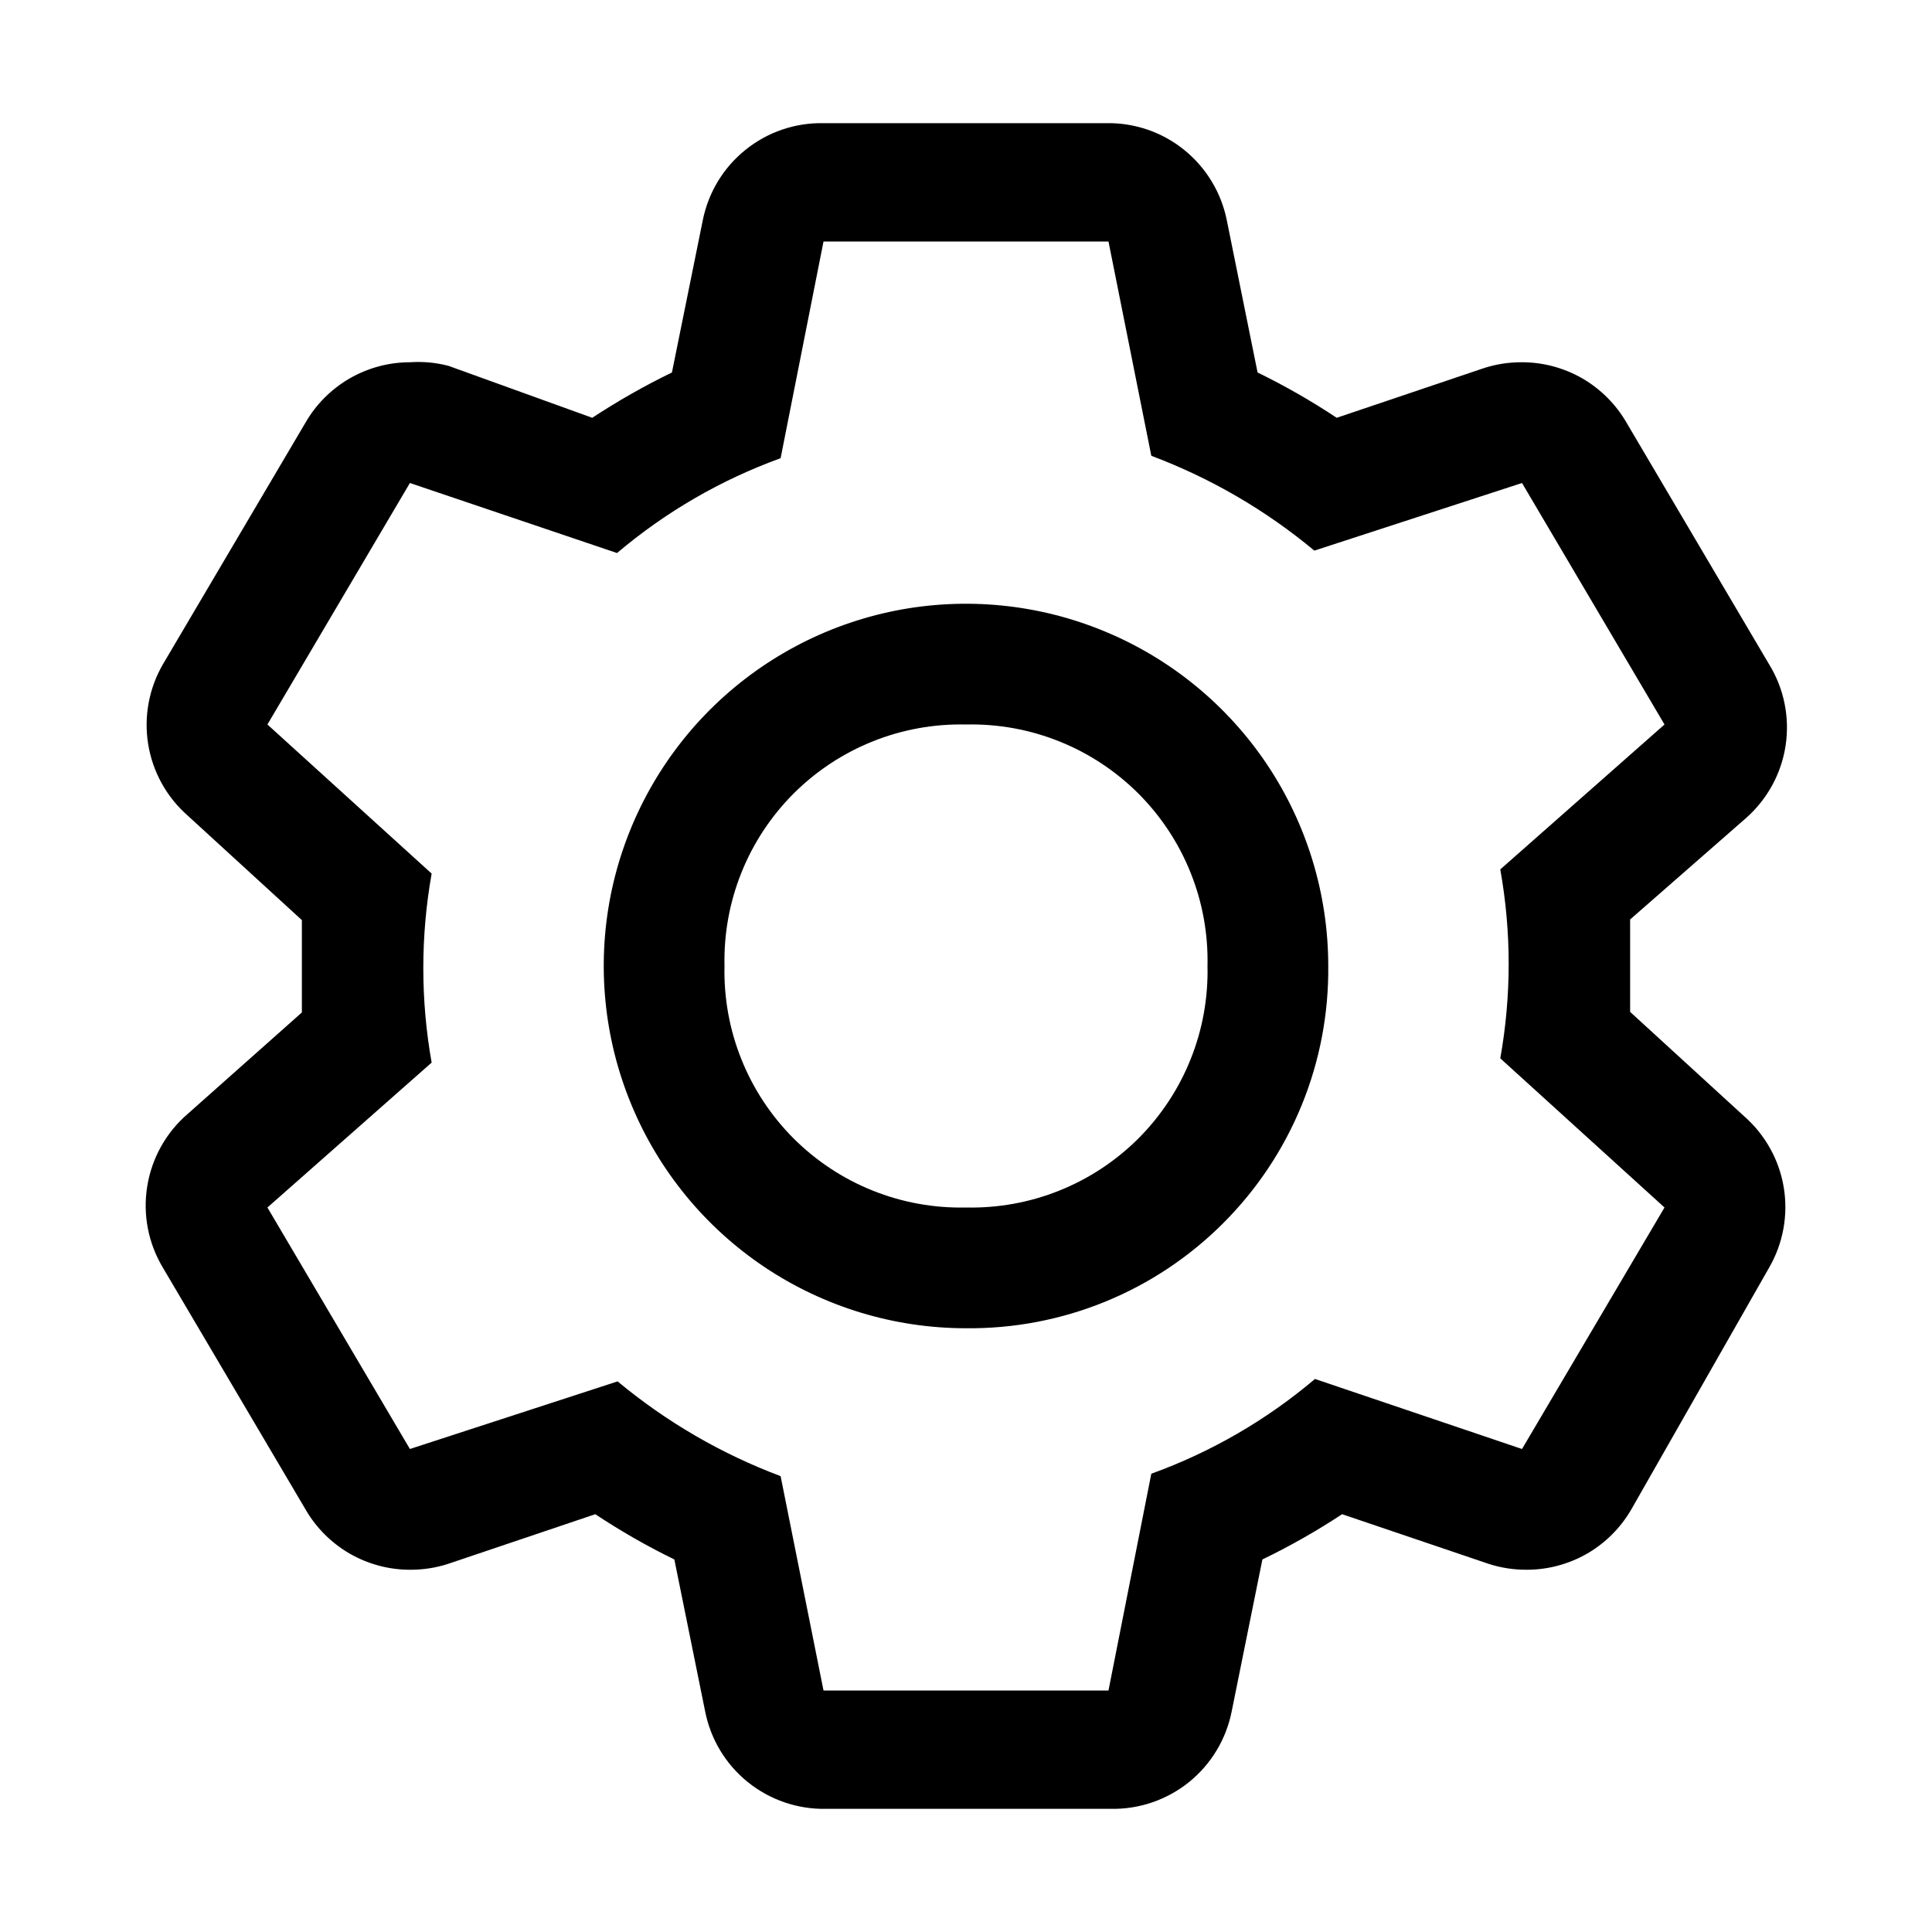
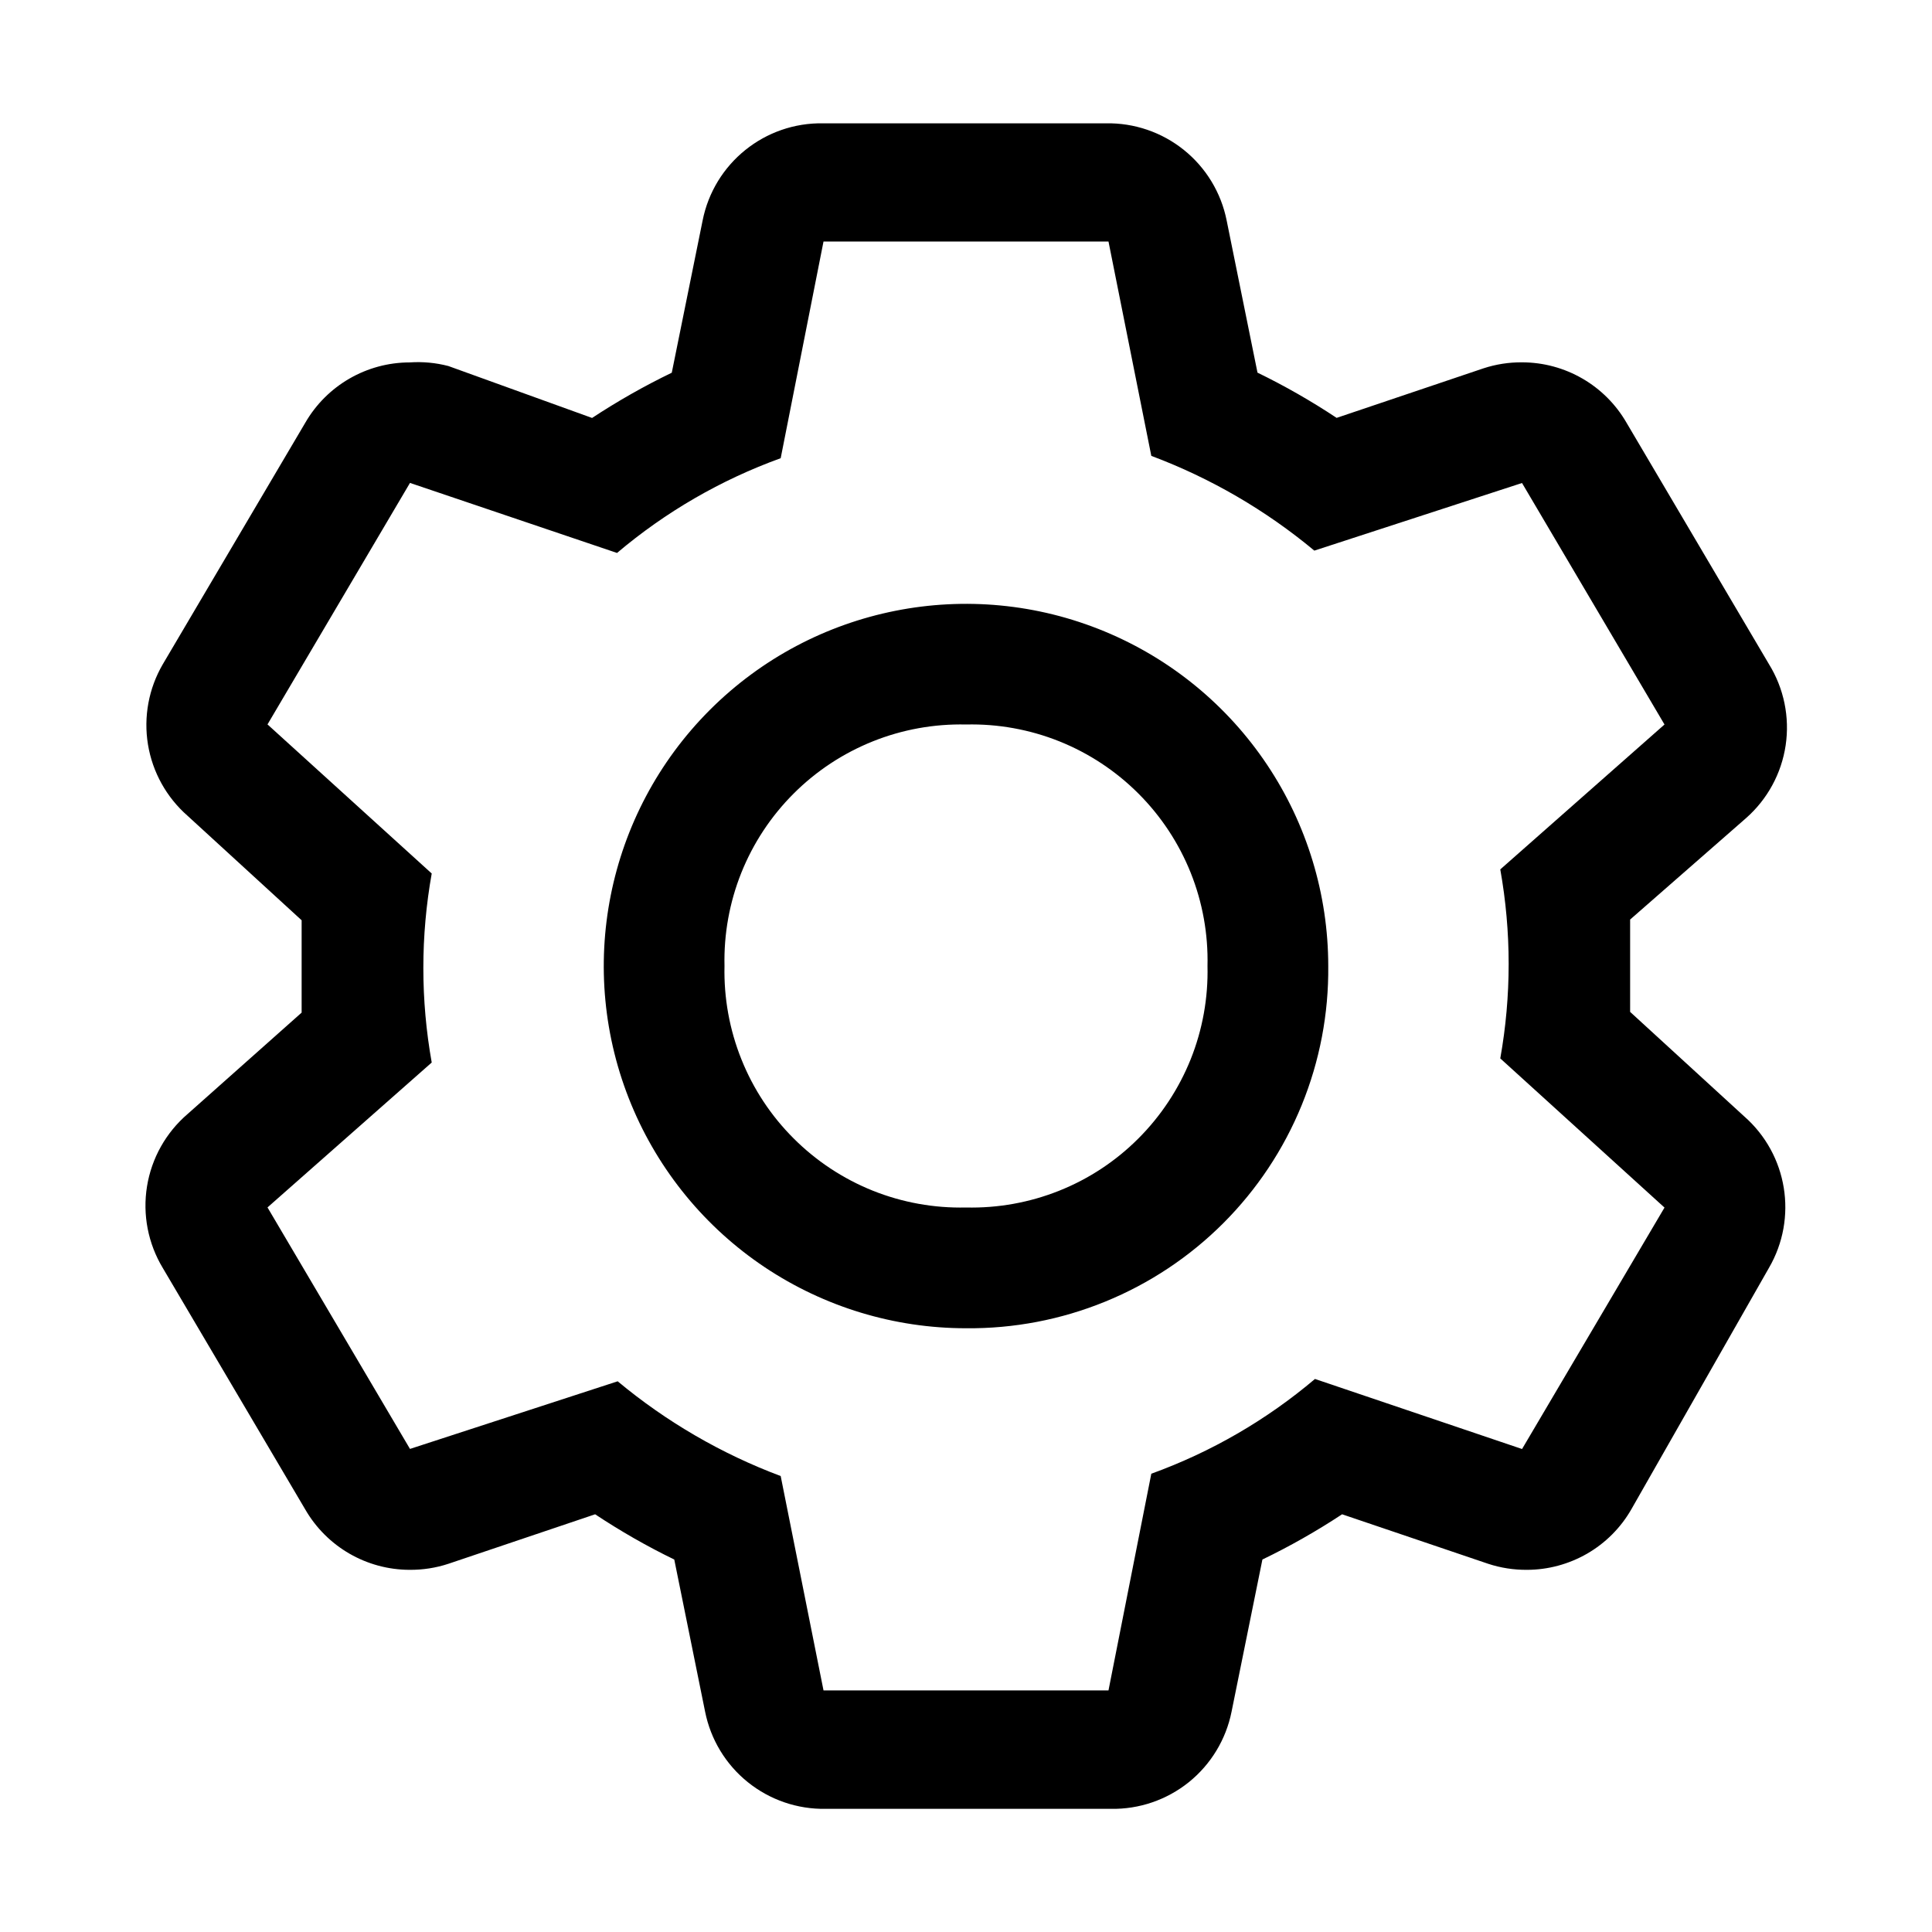
- <svg xmlns="http://www.w3.org/2000/svg" width="24" height="24" viewBox="0 0 24 24" fill="none">
-   <path d="M20.25 12.57V12V11.422L21.69 10.162C21.955 9.928 22.13 9.608 22.182 9.258C22.234 8.908 22.161 8.551 21.975 8.25L20.205 5.25C20.073 5.022 19.884 4.833 19.657 4.701C19.429 4.57 19.171 4.5 18.907 4.5C18.744 4.499 18.582 4.524 18.427 4.575L16.605 5.19C16.29 4.981 15.962 4.793 15.622 4.627L15.24 2.737C15.171 2.392 14.983 2.082 14.709 1.861C14.435 1.64 14.092 1.523 13.74 1.53H10.23C9.878 1.523 9.535 1.64 9.261 1.861C8.986 2.082 8.799 2.392 8.73 2.737L8.347 4.627C8.005 4.793 7.675 4.981 7.357 5.19L5.572 4.545C5.416 4.504 5.254 4.489 5.092 4.5C4.829 4.5 4.571 4.57 4.343 4.701C4.116 4.833 3.926 5.022 3.795 5.25L2.025 8.25C1.85 8.551 1.785 8.903 1.841 9.246C1.897 9.59 2.071 9.903 2.332 10.132L3.75 11.43V12.577L2.332 13.837C2.063 14.068 1.885 14.387 1.829 14.737C1.772 15.088 1.842 15.446 2.025 15.75L3.795 18.75C3.926 18.978 4.116 19.167 4.343 19.299C4.571 19.43 4.829 19.5 5.092 19.5C5.255 19.501 5.418 19.476 5.572 19.425L7.395 18.81C7.71 19.019 8.038 19.207 8.377 19.372L8.76 21.262C8.829 21.608 9.016 21.918 9.291 22.139C9.565 22.359 9.908 22.477 10.26 22.47H13.8C14.152 22.477 14.495 22.359 14.769 22.139C15.043 21.918 15.231 21.608 15.3 21.262L15.682 19.372C16.024 19.207 16.355 19.019 16.672 18.81L18.487 19.425C18.642 19.476 18.804 19.501 18.967 19.5C19.23 19.5 19.489 19.43 19.717 19.299C19.944 19.167 20.133 18.978 20.265 18.75L21.975 15.75C22.15 15.449 22.215 15.097 22.159 14.754C22.103 14.41 21.929 14.097 21.667 13.867L20.25 12.57ZM18.907 18L16.335 17.13C15.733 17.64 15.044 18.039 14.302 18.307L13.77 21H10.23L9.697 18.337C8.961 18.061 8.277 17.663 7.672 17.16L5.092 18L3.322 15L5.362 13.2C5.224 12.424 5.224 11.629 5.362 10.852L3.322 9L5.092 6L7.665 6.87C8.267 6.36 8.955 5.961 9.697 5.692L10.23 3H13.77L14.302 5.662C15.039 5.939 15.723 6.337 16.327 6.84L18.907 6L20.677 9L18.637 10.8C18.776 11.576 18.776 12.371 18.637 13.147L20.677 15L18.907 18Z" fill="black" />
-   <path d="M12 16.5C11.11 16.5 10.24 16.236 9.5 15.742C8.76 15.247 8.183 14.544 7.843 13.722C7.502 12.9 7.413 11.995 7.586 11.122C7.76 10.249 8.189 9.447 8.818 8.818C9.447 8.189 10.249 7.76 11.122 7.586C11.995 7.413 12.9 7.502 13.722 7.843C14.544 8.183 15.247 8.76 15.742 9.5C16.236 10.24 16.5 11.11 16.5 12C16.506 12.593 16.394 13.181 16.17 13.729C15.946 14.278 15.614 14.776 15.195 15.195C14.776 15.614 14.278 15.946 13.729 16.17C13.181 16.394 12.593 16.506 12 16.5V16.5ZM12 9C11.604 8.991 11.209 9.062 10.841 9.21C10.473 9.357 10.139 9.578 9.858 9.858C9.578 10.139 9.357 10.473 9.21 10.841C9.062 11.209 8.991 11.604 9 12C8.991 12.396 9.062 12.791 9.21 13.159C9.357 13.527 9.578 13.861 9.858 14.142C10.139 14.422 10.473 14.643 10.841 14.79C11.209 14.938 11.604 15.009 12 15C12.396 15.009 12.791 14.938 13.159 14.79C13.527 14.643 13.861 14.422 14.142 14.142C14.422 13.861 14.643 13.527 14.79 13.159C14.938 12.791 15.009 12.396 15 12C15.009 11.604 14.938 11.209 14.79 10.841C14.643 10.473 14.422 10.139 14.142 9.858C13.861 9.578 13.527 9.357 13.159 9.21C12.791 9.062 12.396 8.991 12 9Z" fill="black" />
+ <svg xmlns="http://www.w3.org/2000/svg" role="img" viewBox="0 0 24 24">
+   <path d="M20.25 12.57v-1.147l1.44-1.26a1.499 1.499 0 00.492-.904 1.5 1.5 0 00-.207-1.008l-1.77-3a1.5 1.5 0 00-1.298-.75 1.5 1.5 0 00-.48.075l-1.823.615a8.5 8.5 0 00-.983-.562l-.383-1.89a1.5 1.5 0 00-.531-.876 1.5 1.5 0 00-.969-.331h-3.51a1.5 1.5 0 00-1.5 1.208l-.383 1.89a8.609 8.609 0 00-.99.562l-1.785-.645a1.5 1.5 0 00-.48-.045 1.5 1.5 0 00-1.298.75l-1.77 3a1.5 1.5 0 00-.184.996 1.5 1.5 0 00.492.886l1.417 1.298v1.147l-1.417 1.26a1.5 1.5 0 00-.504.9 1.5 1.5 0 00.196 1.012l1.77 3a1.5 1.5 0 001.298.75c.163.001.325-.024.48-.075l1.823-.615c.315.209.643.397.983.562l.383 1.89c.069.345.256.655.531.876a1.5 1.5 0 00.969.331h3.54c.352.007.695-.111.969-.331.274-.221.462-.531.531-.876l.383-1.89c.342-.165.673-.353.99-.562l1.815.615c.155.051.317.076.48.075.263-0.0.521-.07.749-.201.228-.132.417-.321.548-.549l1.71-3a1.5 1.5 0 00-.307-1.883l-1.417-1.298zm-1.343 5.43l-2.572-.87a6.644 6.644 0 01-2.033 1.177l-.532 2.692h-3.54l-.532-2.663a7.018 7.018 0 01-2.025-1.177l-2.58.84-1.77-3 2.04-1.8a6.675 6.675 0 010-2.348l-2.04-1.852 1.77-3 2.572.87a6.645 6.645 0 012.033-1.177l.532-2.692h3.54l.532 2.663a7.019 7.019 0 012.025 1.177l2.58-.84 1.77 3-2.04 1.8a6.674 6.674 0 010 2.348l2.04 1.853-1.77 3z" />
+   <path d="M12 16.5c-.89 0-1.76-.264-2.5-.758a4.5 4.5 0 01-1.657-2.019 4.5 4.5 0 01.975-4.904 4.5 4.5 0 014.904-.975 4.5 4.5 0 012.019 1.657A4.5 4.5 0 0116.5 12a4.456 4.456 0 01-.33 1.729 4.454 4.454 0 01-.974 1.466 4.454 4.454 0 01-1.466.974A4.456 4.456 0 0112 16.5zM12 9a2.933 2.933 0 00-1.159.21 2.933 2.933 0 00-.983.649 2.933 2.933 0 00-.649.983A2.933 2.933 0 009 12a2.933 2.933 0 00.21 1.159c.147.368.368.703.649.983a2.934 2.934 0 00.983.649A2.933 2.933 0 0012 15a2.933 2.933 0 001.159-.209c.368-.147.703-.368.983-.649.28-.28.501-.615.649-.983A2.933 2.933 0 0015 12a2.933 2.933 0 00-.209-1.159 2.934 2.934 0 00-.649-.983 2.933 2.933 0 00-.983-.649A2.933 2.933 0 0012 9z" />
</svg>
